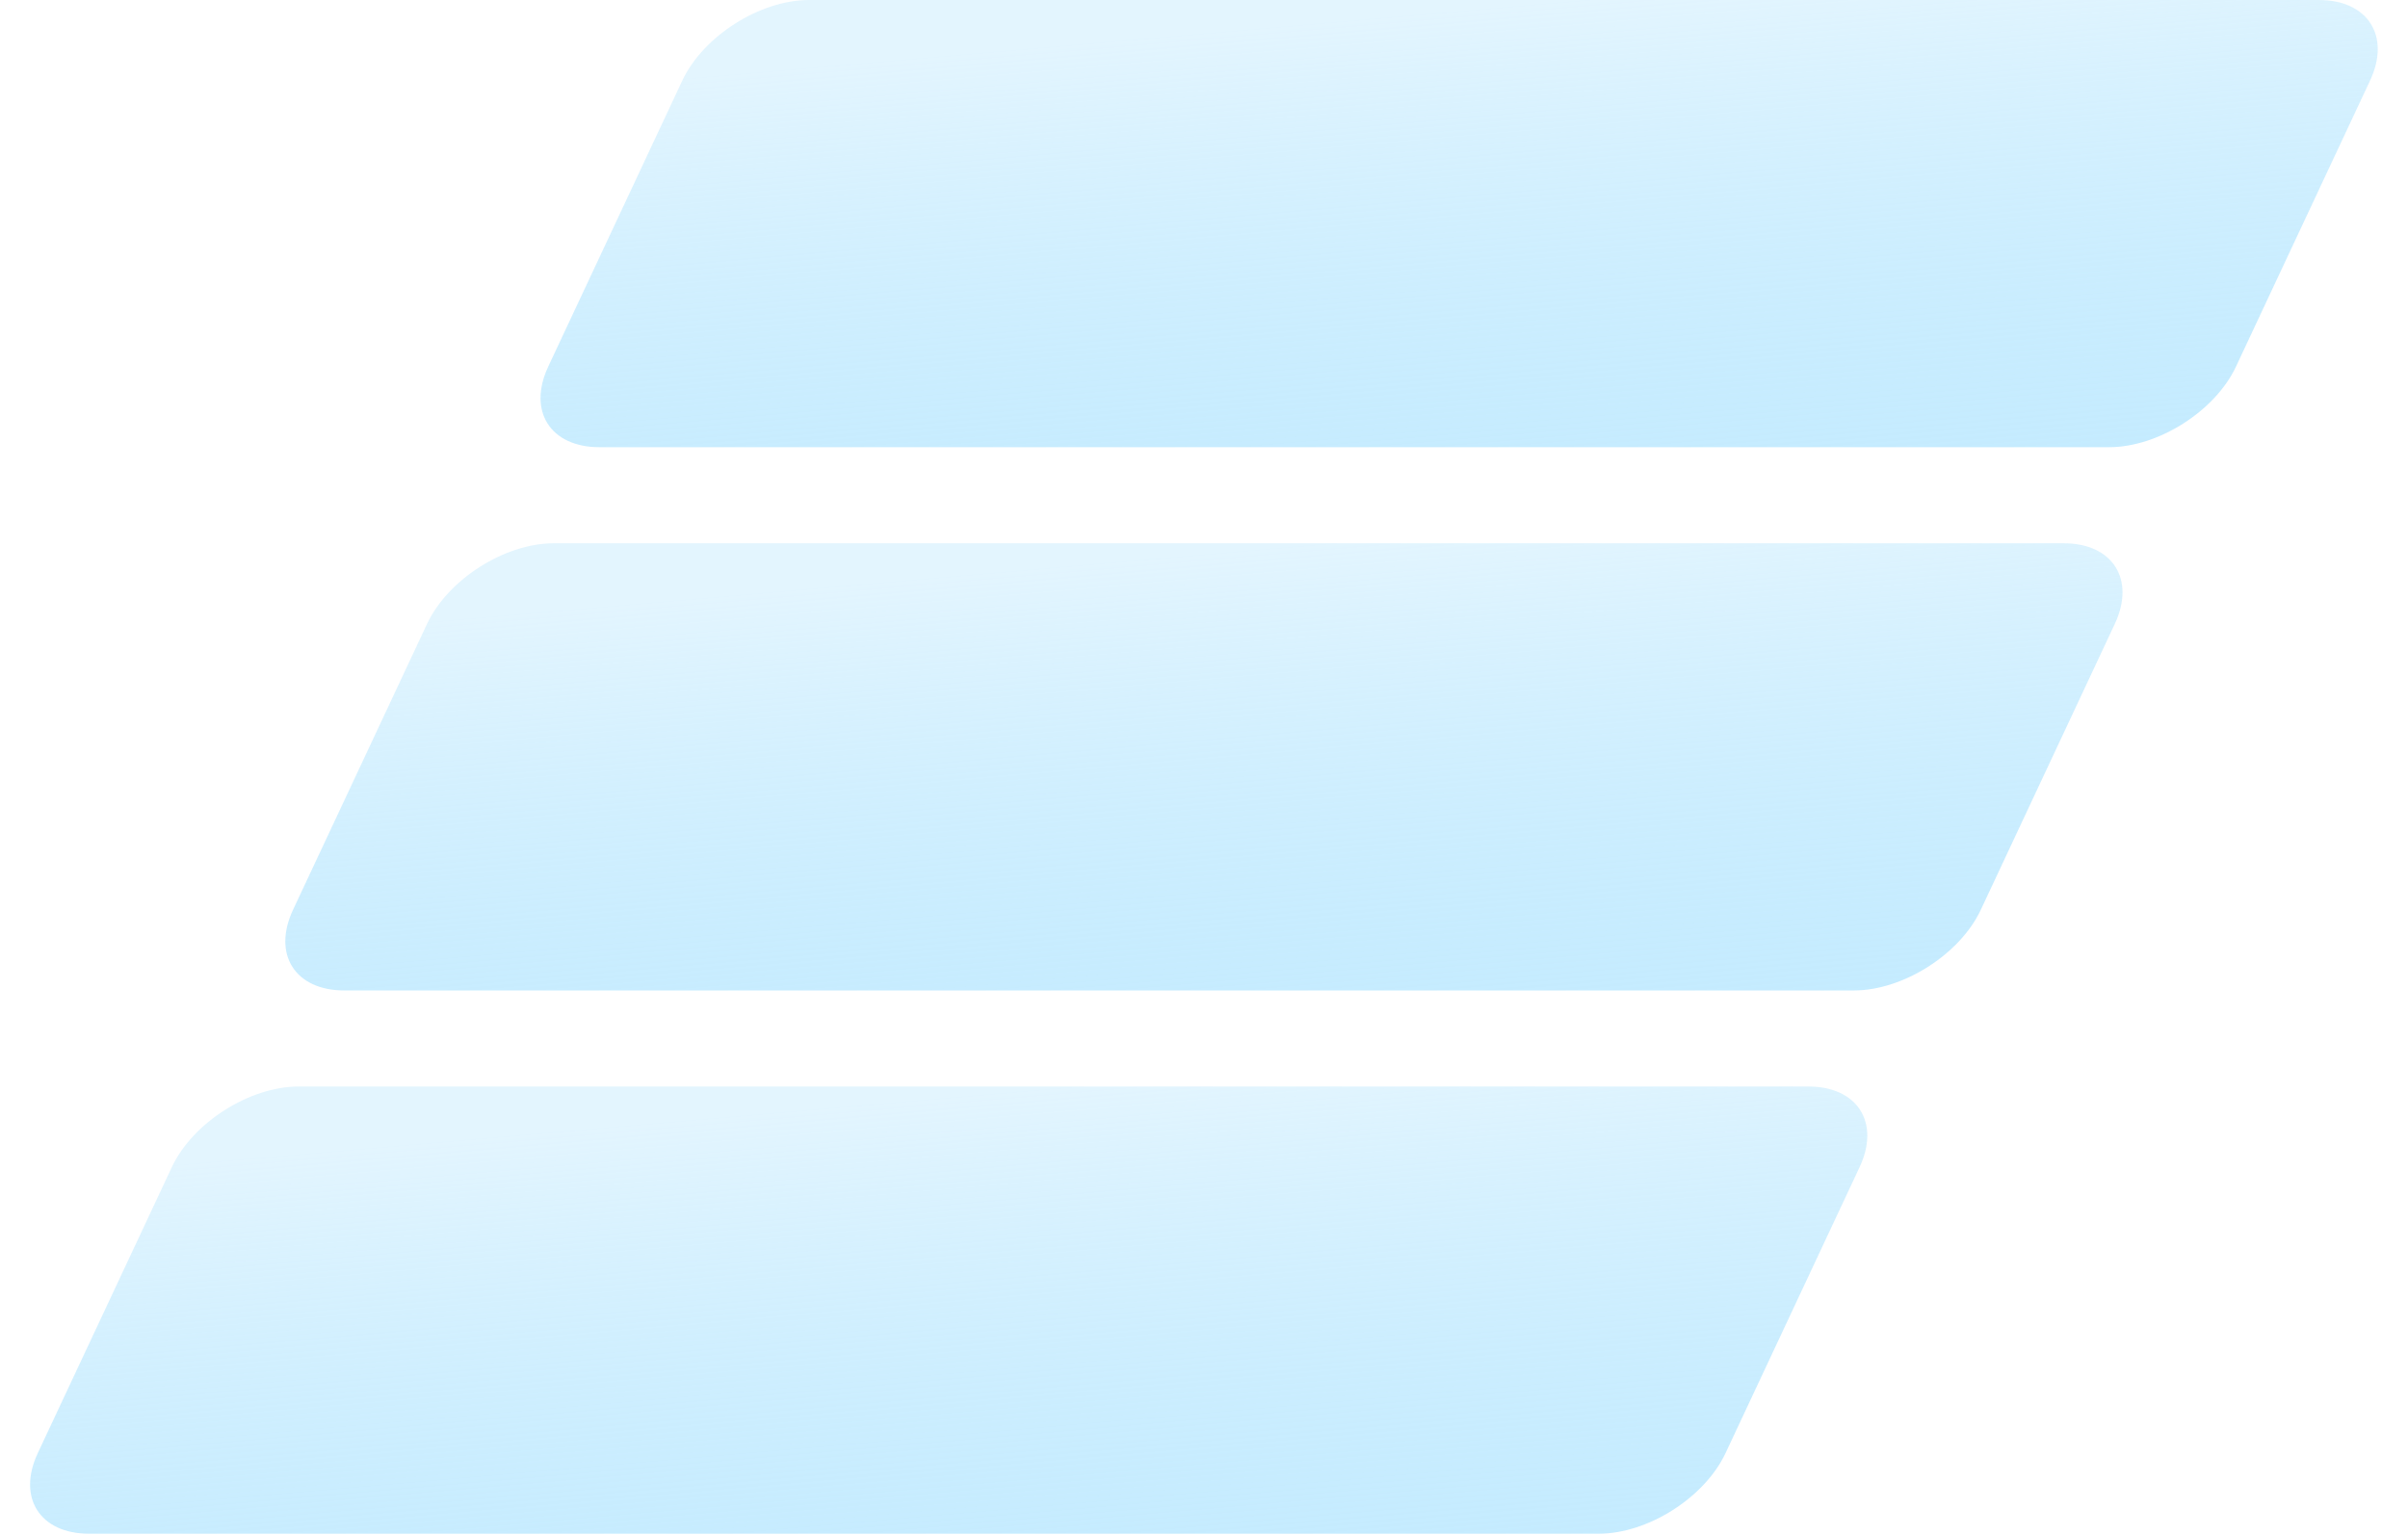
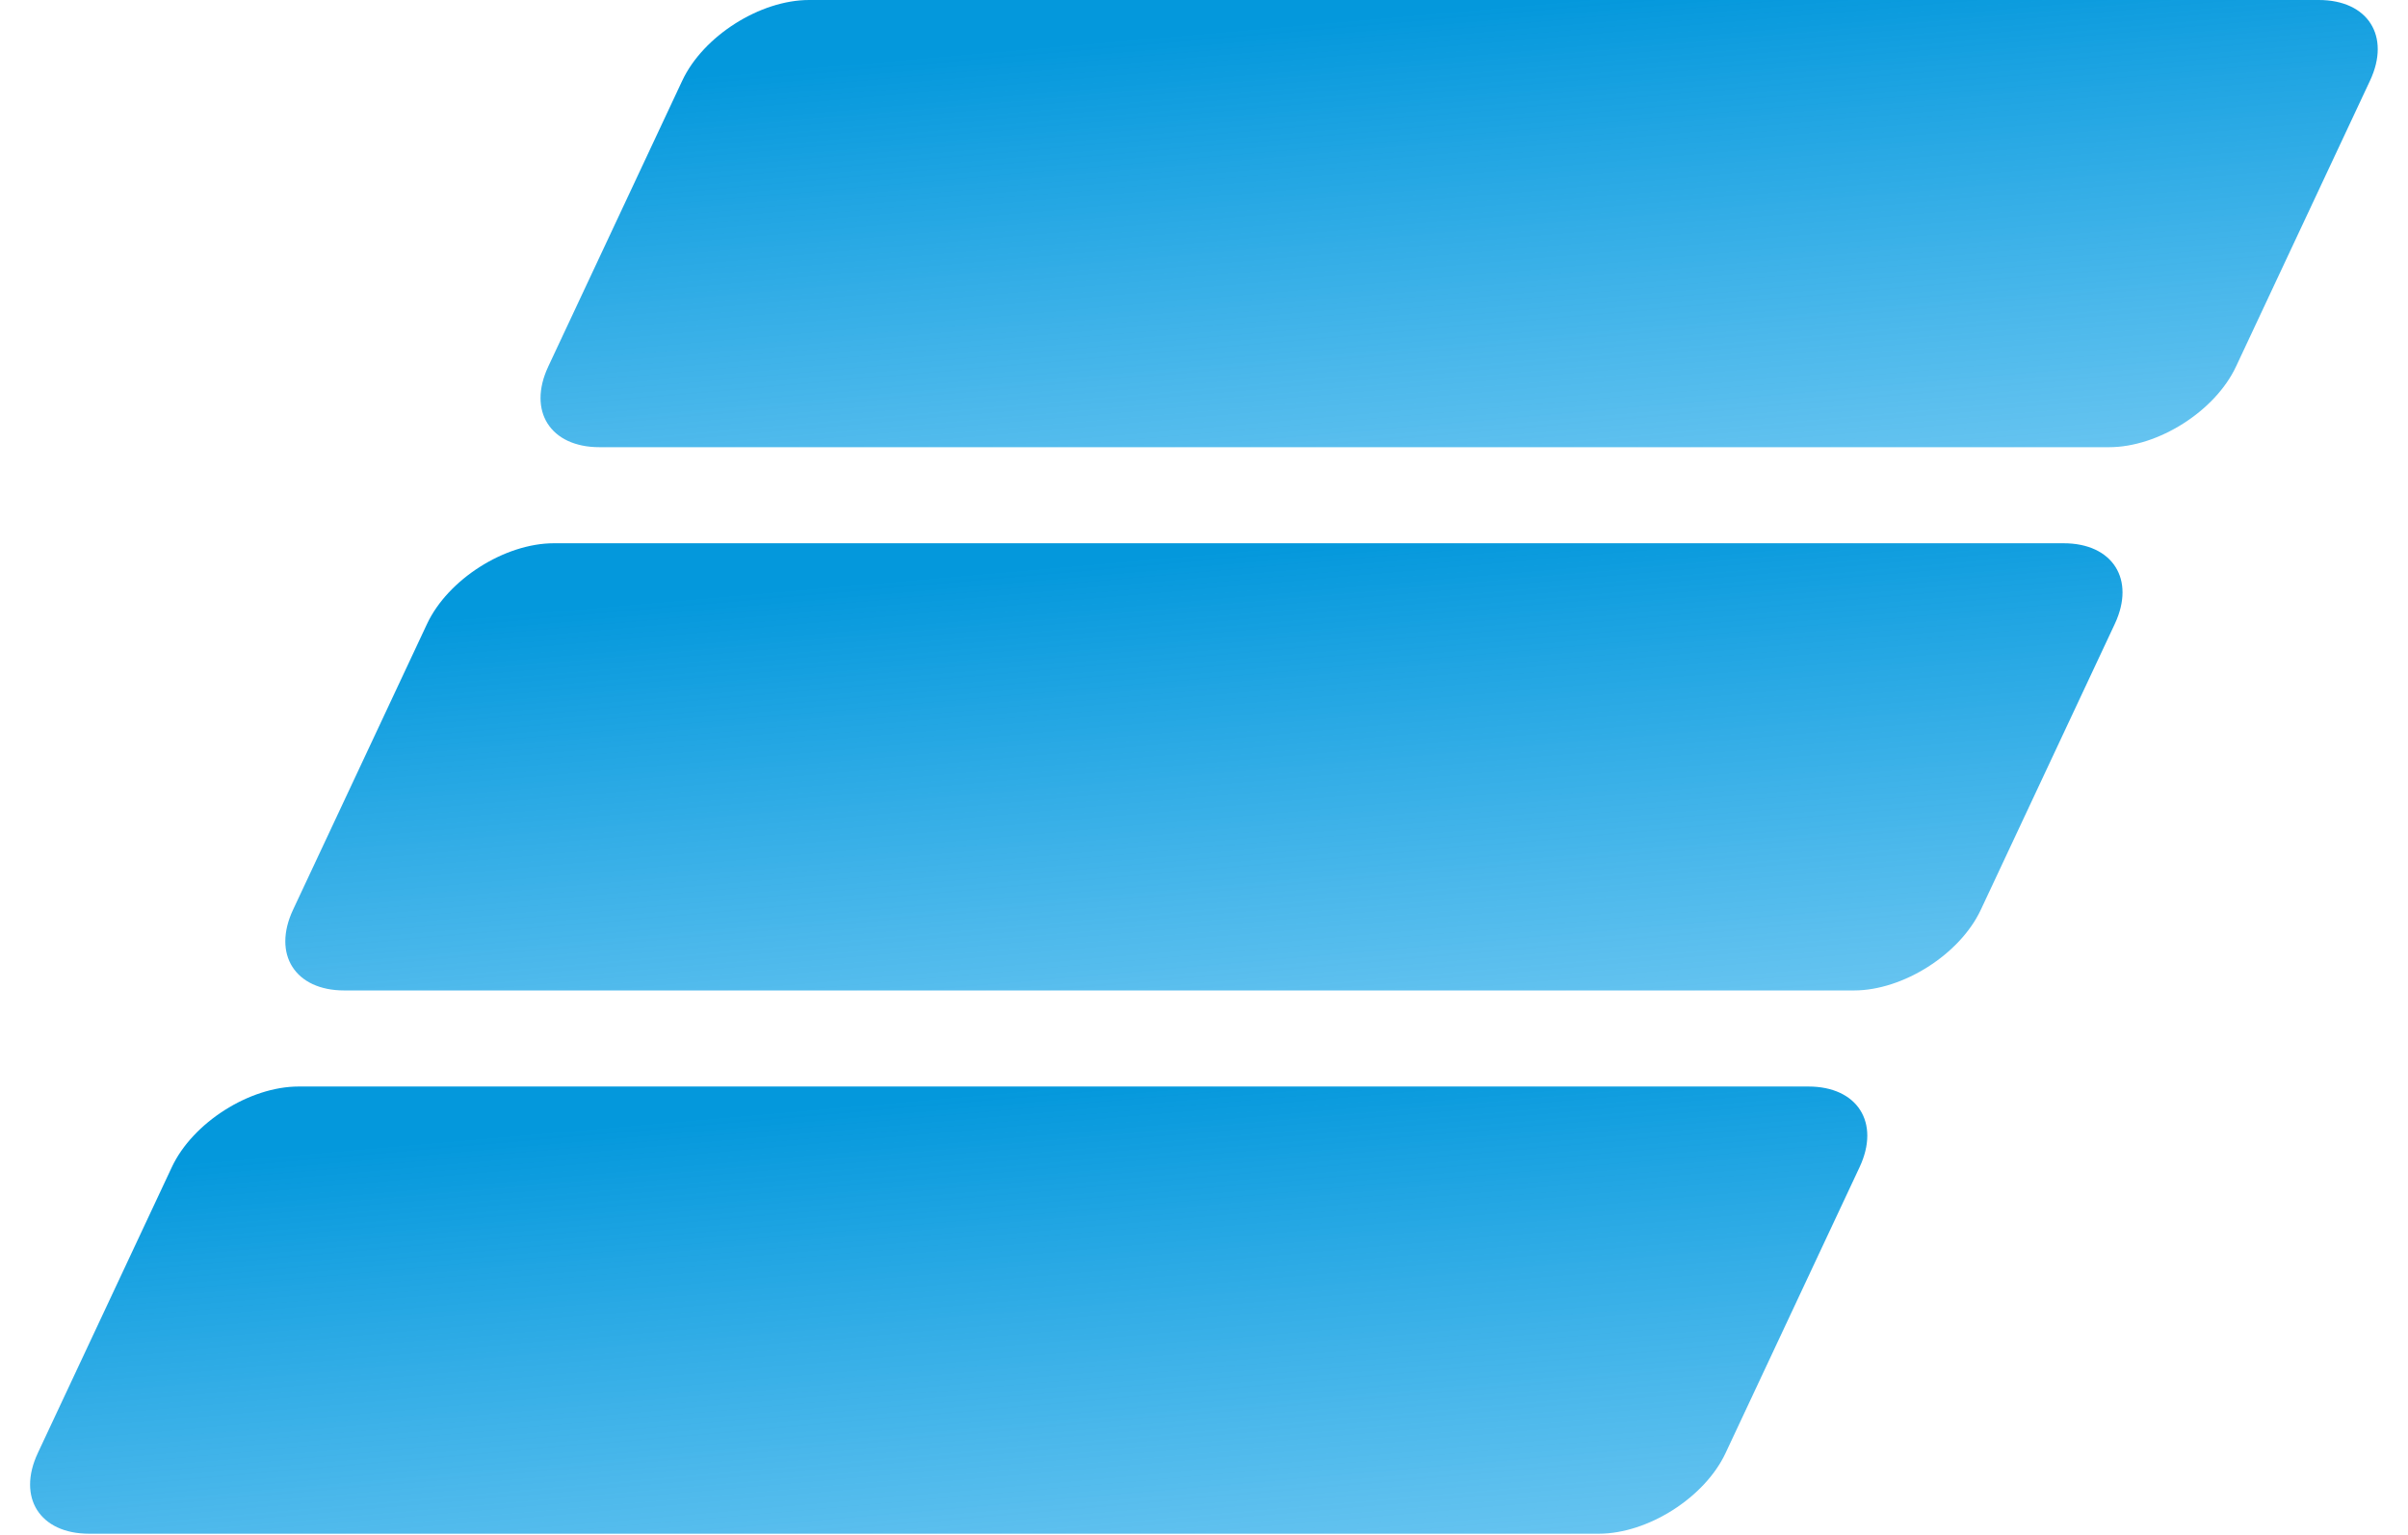
<svg xmlns="http://www.w3.org/2000/svg" width="811" height="517" viewBox="0 0 811 517" fill="none">
  <g filter="url(#filter0_b)">
    <rect width="568.429" height="166.369" rx="30" transform="matrix(1 0 -0.424357 0.905495 242.515 0)" fill="url(#paint0_linear)" />
  </g>
  <g filter="url(#filter1_b)">
    <rect width="568.429" height="166.369" rx="30" transform="matrix(1 0 -0.424357 0.905495 156.558 183.006)" fill="url(#paint1_linear)" />
  </g>
  <g filter="url(#filter2_b)">
    <rect width="568.429" height="166.369" rx="30" transform="matrix(1 0 -0.424357 0.905495 70.6001 366.013)" fill="url(#paint2_linear)" />
  </g>
  <defs>
    <filter id="filter0_b" x="178.048" y="-4" width="626.763" height="158.647" filterUnits="userSpaceOnUse" color-interpolation-filters="sRGB">
      <feFlood flood-opacity="0" result="BackgroundImageFix" />
      <feGaussianBlur in="BackgroundImage" stdDeviation="2" />
      <feComposite in2="SourceAlpha" operator="in" result="effect1_backgroundBlur" />
      <feBlend mode="normal" in="SourceGraphic" in2="effect1_backgroundBlur" result="shape" />
    </filter>
    <filter id="filter1_b" x="92.09" y="179.006" width="626.763" height="158.647" filterUnits="userSpaceOnUse" color-interpolation-filters="sRGB">
      <feFlood flood-opacity="0" result="BackgroundImageFix" />
      <feGaussianBlur in="BackgroundImage" stdDeviation="2" />
      <feComposite in2="SourceAlpha" operator="in" result="effect1_backgroundBlur" />
      <feBlend mode="normal" in="SourceGraphic" in2="effect1_backgroundBlur" result="shape" />
    </filter>
    <filter id="filter2_b" x="6.133" y="362.013" width="626.763" height="158.647" filterUnits="userSpaceOnUse" color-interpolation-filters="sRGB">
      <feFlood flood-opacity="0" result="BackgroundImageFix" />
      <feGaussianBlur in="BackgroundImage" stdDeviation="2" />
      <feComposite in2="SourceAlpha" operator="in" result="effect1_backgroundBlur" />
      <feBlend mode="normal" in="SourceGraphic" in2="effect1_backgroundBlur" result="shape" />
    </filter>
    <linearGradient id="paint0_linear" x1="284.214" y1="0" x2="339.525" y2="550.767" gradientUnits="userSpaceOnUse">
-       <stop stop-color="#E3F5FE" />
+       <stop stop-color="#0498DC" />
      <stop offset="1" stop-color="#33BBFF" stop-opacity="0" />
    </linearGradient>
    <linearGradient id="paint1_linear" x1="284.214" y1="0" x2="339.525" y2="550.767" gradientUnits="userSpaceOnUse">
-       <stop stop-color="#E3F5FE" />
+       <stop stop-color="#0498DC" />
      <stop offset="1" stop-color="#33BBFF" stop-opacity="0" />
    </linearGradient>
    <linearGradient id="paint2_linear" x1="284.214" y1="0" x2="339.525" y2="550.767" gradientUnits="userSpaceOnUse">
-       <stop stop-color="#E3F5FE" />
+       <stop stop-color="#0498DC" />
      <stop offset="1" stop-color="#33BBFF" stop-opacity="0" />
    </linearGradient>
  </defs>
</svg>
